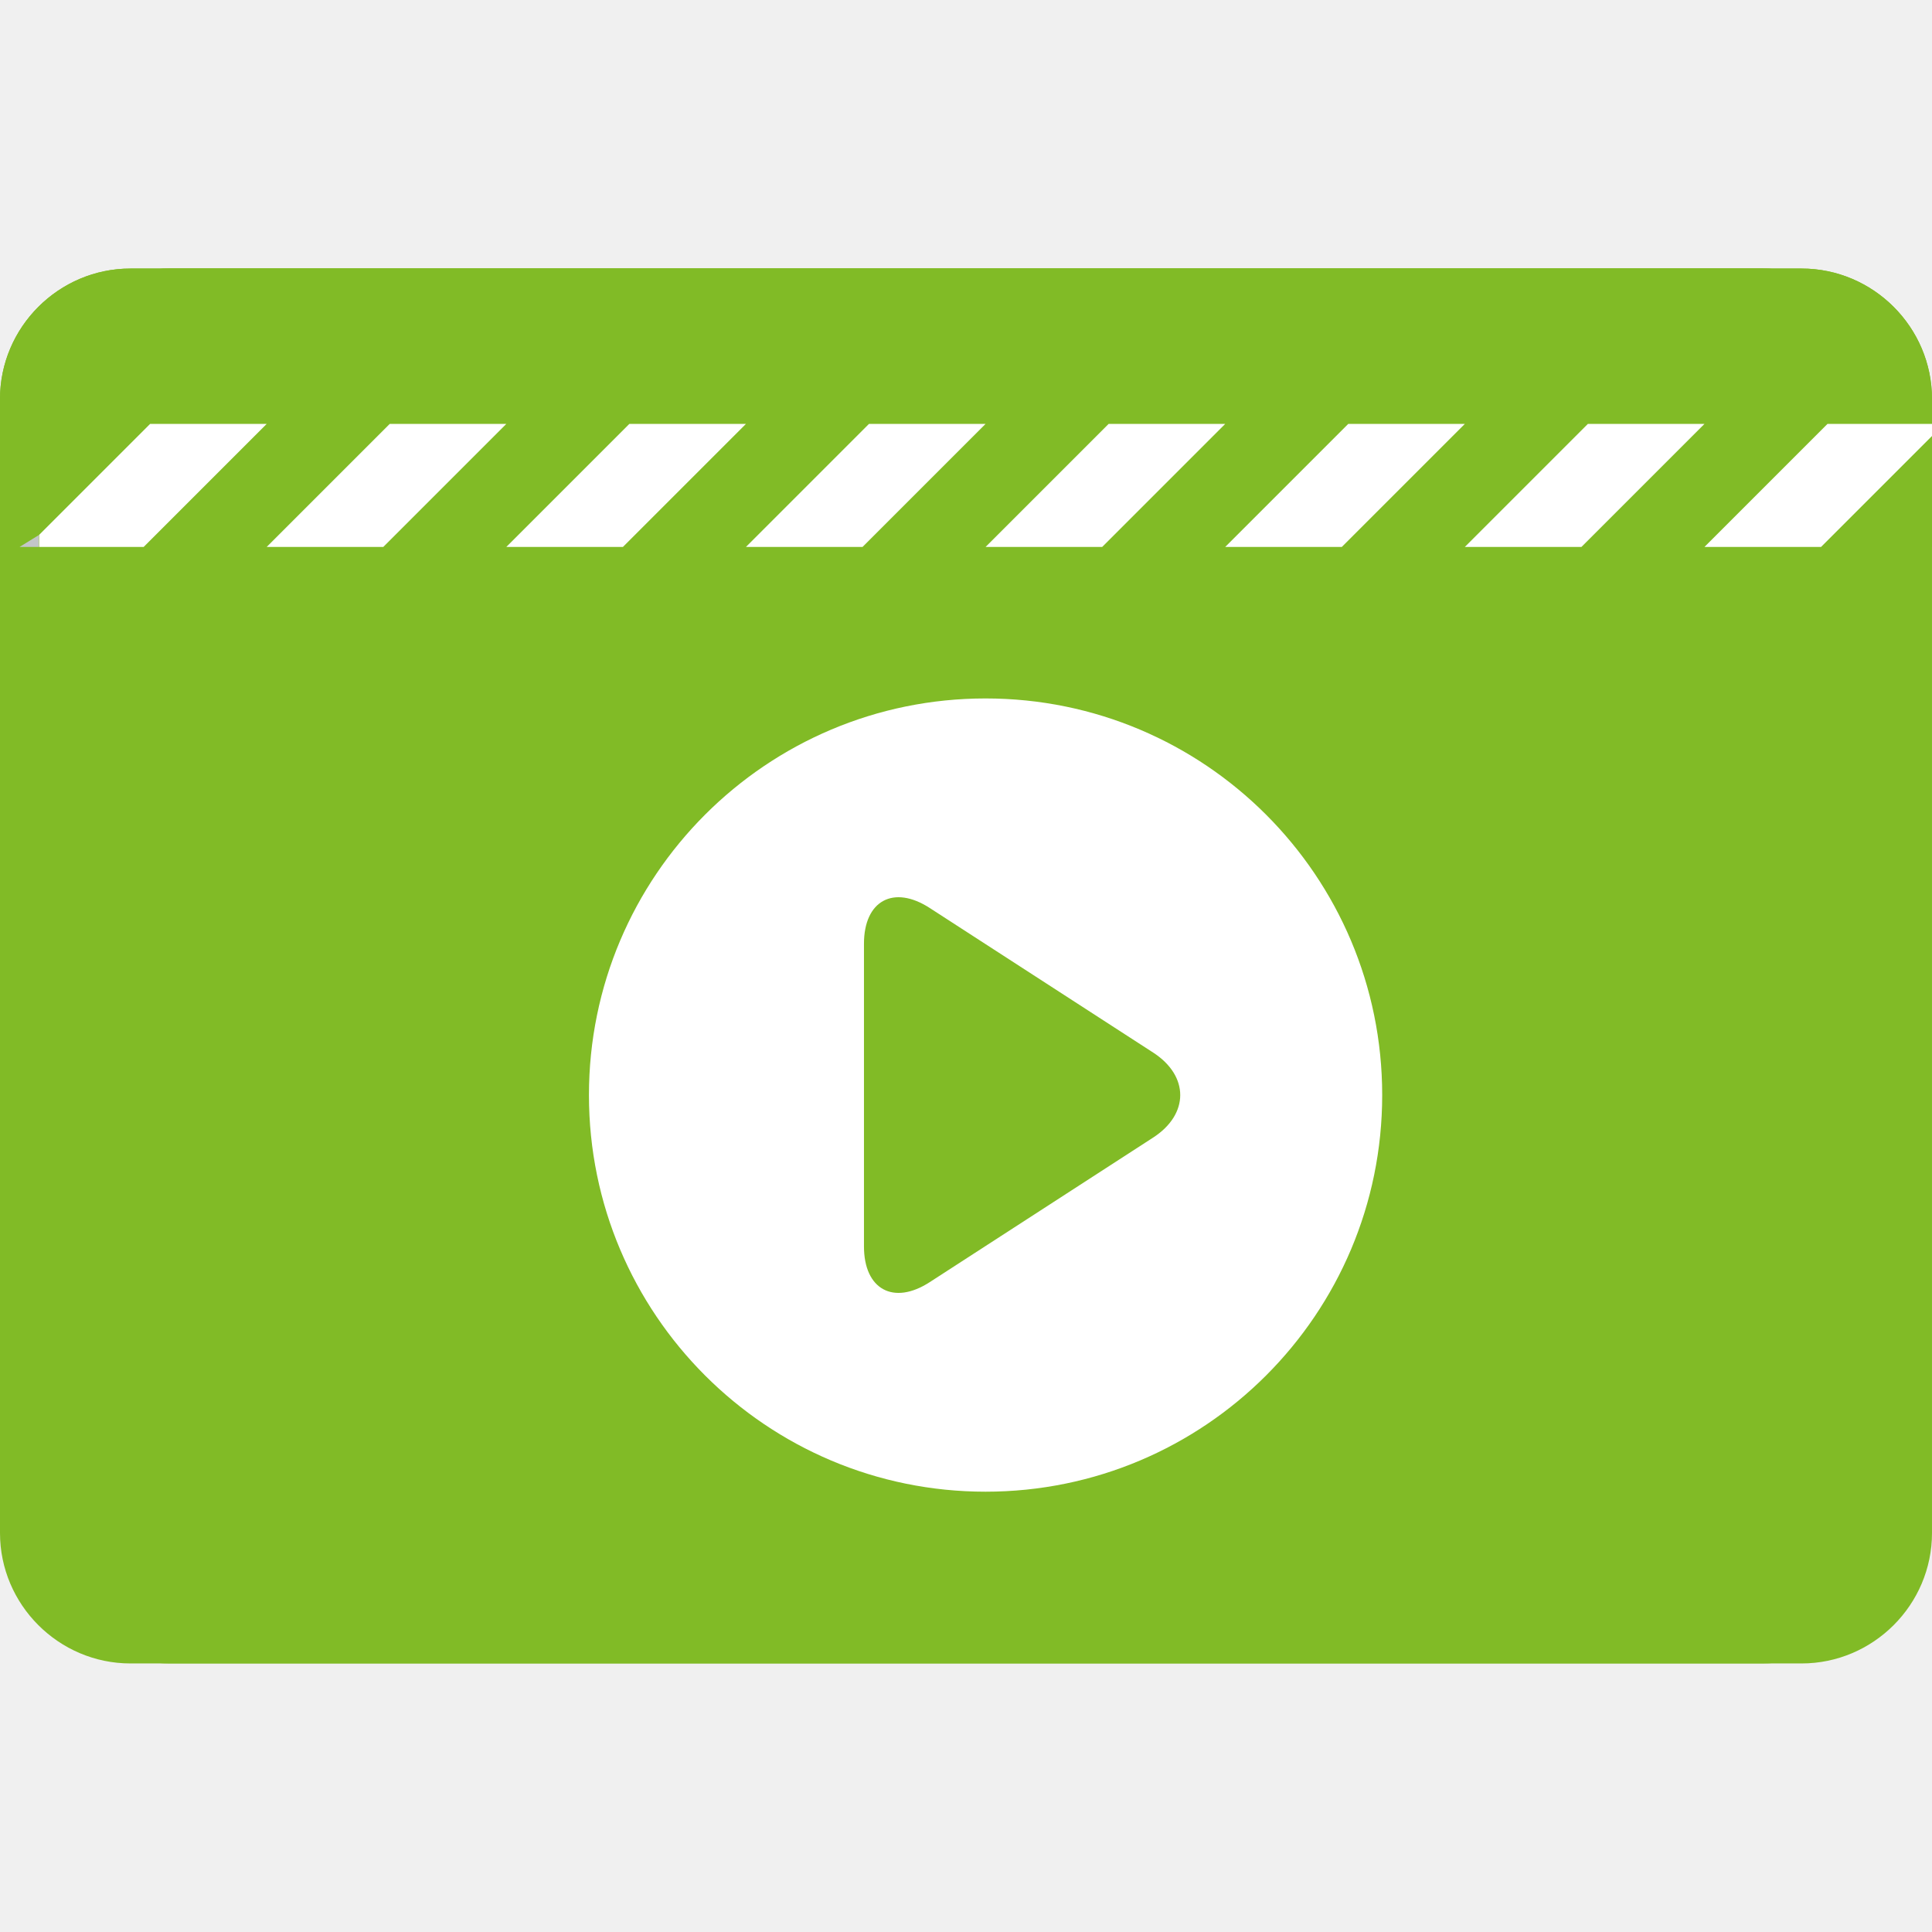
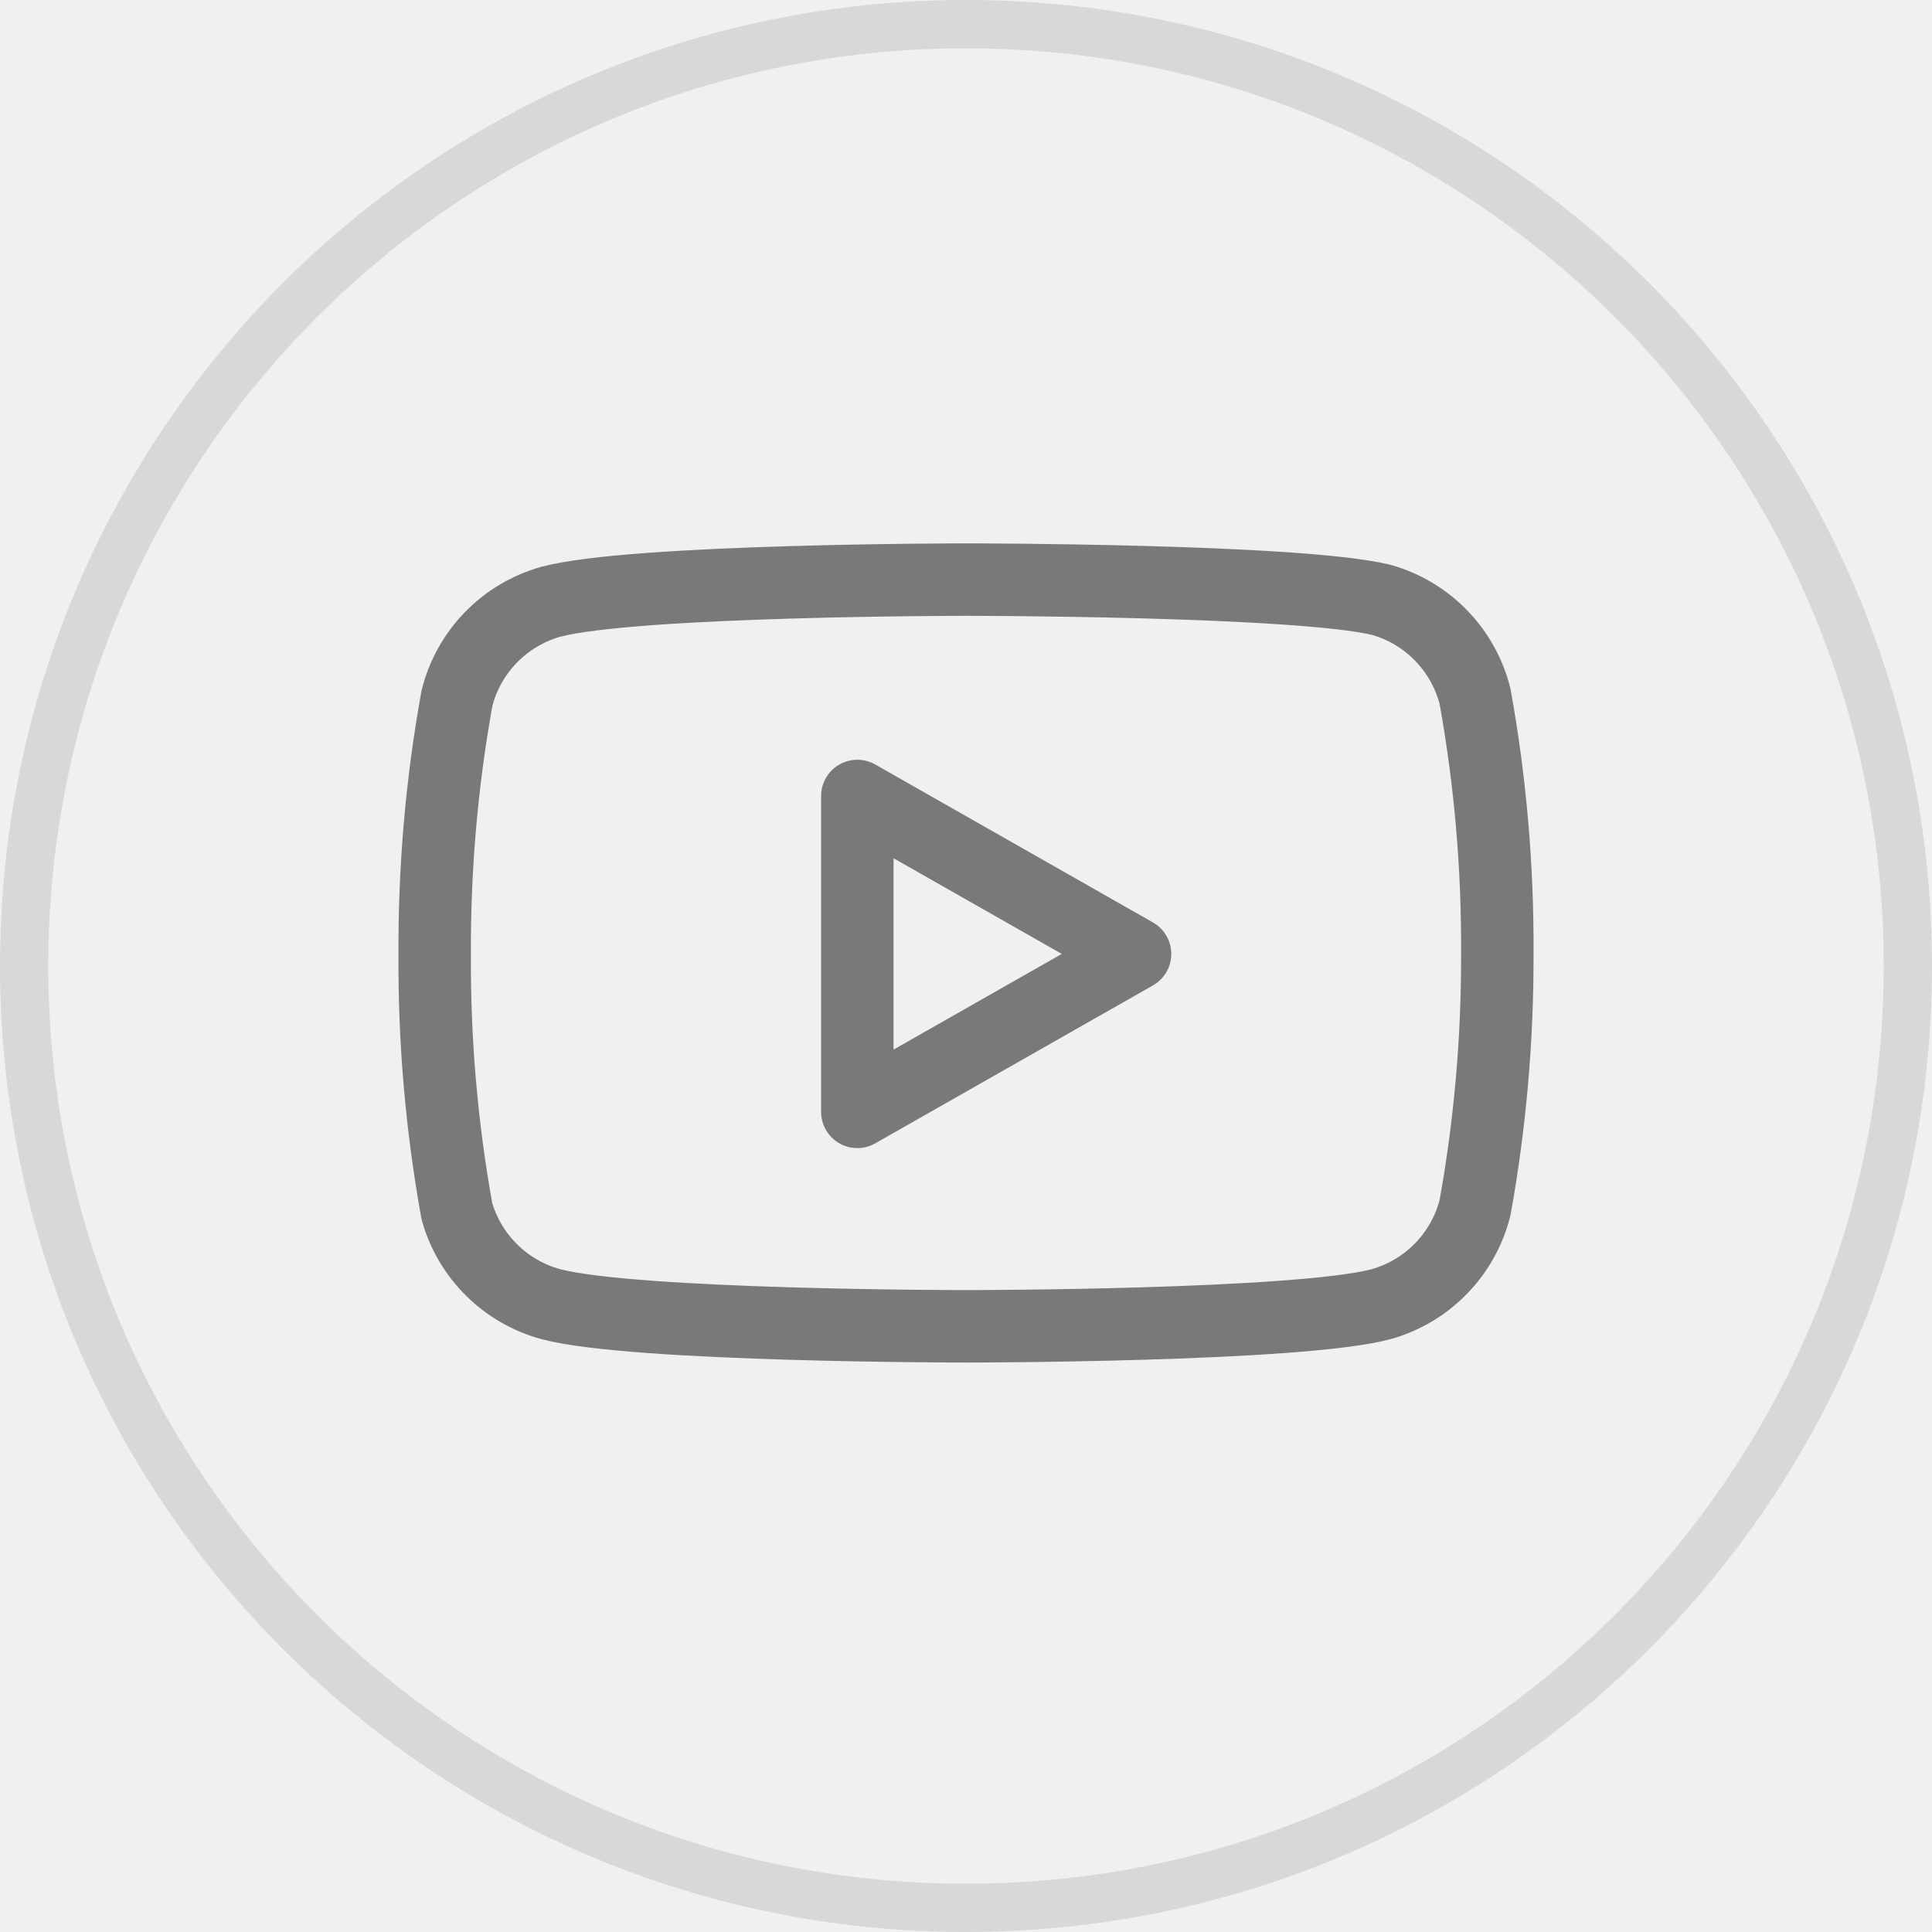
- <svg xmlns="http://www.w3.org/2000/svg" version="1.1" id="Layer_1" viewBox="0 0 370.204 370.204" xml:space="preserve" fill="#000000">
-   <g id="SVGRepo_bgCarrier" stroke-width="0" />
-   <g id="SVGRepo_tracerCarrier" stroke-linecap="round" stroke-linejoin="round" />
-   <g id="SVGRepo_iconCarrier">
-     <g>
-       <g>
-         <path style="fill:#81bb26;" d="M0,293.745c0,13.75,11.25,25,25,25h312.703c13.75,0,25-11.25,25-25V76.458c0-13.75-11.25-25-25-25 H25c-13.75,0-25,11.25-25,25V293.745z" />
-         <path style="fill:#81bb26;" d="M362.703,81.229v-4.771c0-13.75-11.25-25-25-25H25c-13.75,0-25,11.25-25,25v4.771 C0,81.229,362.703,81.229,362.703,81.229z" />
-         <rect y="81.229" style="fill:#81bb26;" width="7.5" height="23.576" />
-         <polygon style="fill:#C3C6C8;" points="7.5,102.49 3.75,104.805 7.5,104.805 " />
-       </g>
-       <path style="fill:#81bb26;" d="M370.203,293.745c0,13.75-11.25,25-25,25H32.5c-13.75,0-25-11.25-25-25V76.458 c0-13.75,11.25-25,25-25h312.703c13.75,0,25,11.25,25,25V293.745z" />
-       <g>
-         <circle style="fill:#FFFFFF;" cx="188.852" cy="209.834" r="76" />
-         <path style="fill:#81bb26;" d="M178.145,245.685c-6.927,4.482-12.594,1.399-12.594-6.851v-58c0-8.25,5.667-11.333,12.594-6.852 l42.812,27.702c6.927,4.482,6.927,11.816,0,16.298L178.145,245.685z" />
-       </g>
-       <path style="fill:#81bb26;" d="M7.5,81.229v-4.771c0-13.75,11.25-25,25-25h312.703c13.75,0,25,11.25,25,25v4.771 C370.203,81.229,7.5,81.229,7.5,81.229z" />
-       <g>
-         <rect x="7.5" y="81.229" style="fill:#81bb26;" width="362.703" height="23.576" />
-         <path style="fill:#FFFFFF;" d="M166.51,81.229l-23.575,23.576h22.341l23.575-23.576C188.851,81.229,166.51,81.229,166.51,81.229z M120.593,81.229l-23.575,23.576h22.341l23.576-23.576C142.935,81.229,120.593,81.229,120.593,81.229z M74.677,81.229 l-23.576,23.576h22.342l23.575-23.576C97.018,81.229,74.677,81.229,74.677,81.229z M28.76,81.229L7.5,102.49v2.315h20.026 l23.575-23.576C51.101,81.229,28.76,81.229,28.76,81.229z M304.261,81.229l-23.576,23.576h22.342l23.575-23.576 C326.602,81.229,304.261,81.229,304.261,81.229z M350.177,81.229l-23.575,23.576h22.341l21.261-21.261v-2.315 C370.204,81.229,350.177,81.229,350.177,81.229z M212.428,81.229l-23.576,23.576h22.342l23.574-23.576 C234.768,81.229,212.428,81.229,212.428,81.229z M258.344,81.229l-23.576,23.576h22.342l23.575-23.576 C280.685,81.229,258.344,81.229,258.344,81.229z" />
-       </g>
-     </g>
-   </g>
+ <svg xmlns="http://www.w3.org/2000/svg" width="40" height="40" viewBox="0 0 40 40" fill="none">
+   <rect x="0.5" y="0.5" width="39" height="39" rx="19.5" stroke="#D8D8D8" />
+   <path d="M30.54 14.42C30.421 13.945 30.179 13.511 29.838 13.159C29.498 12.808 29.07 12.553 28.6 12.42C26.88 12 20 12 20 12C20 12 13.12 12 11.4 12.46C10.929 12.593 10.502 12.848 10.161 13.199C9.82 13.551 9.578 13.985 9.46 14.46C9.145 16.206 8.991 17.976 9 19.75C8.988 21.537 9.142 23.321 9.46 25.08C9.591 25.54 9.838 25.958 10.178 26.294C10.518 26.631 10.938 26.874 11.4 27C13.12 27.46 20 27.46 20 27.46C20 27.46 26.88 27.46 28.6 27C29.07 26.867 29.498 26.612 29.838 26.261C30.179 25.909 30.421 25.475 30.54 25C30.852 23.268 31.006 21.51 31 19.75C31.011 17.963 30.857 16.179 30.54 14.42Z" stroke="#797979" stroke-width="1.5" stroke-linecap="round" stroke-linejoin="round" />
+   <path d="M17.75 23.02L23.5 19.75L17.75 16.48V23.02Z" stroke="#797979" stroke-width="1.5" stroke-linecap="round" stroke-linejoin="round" />
</svg>
